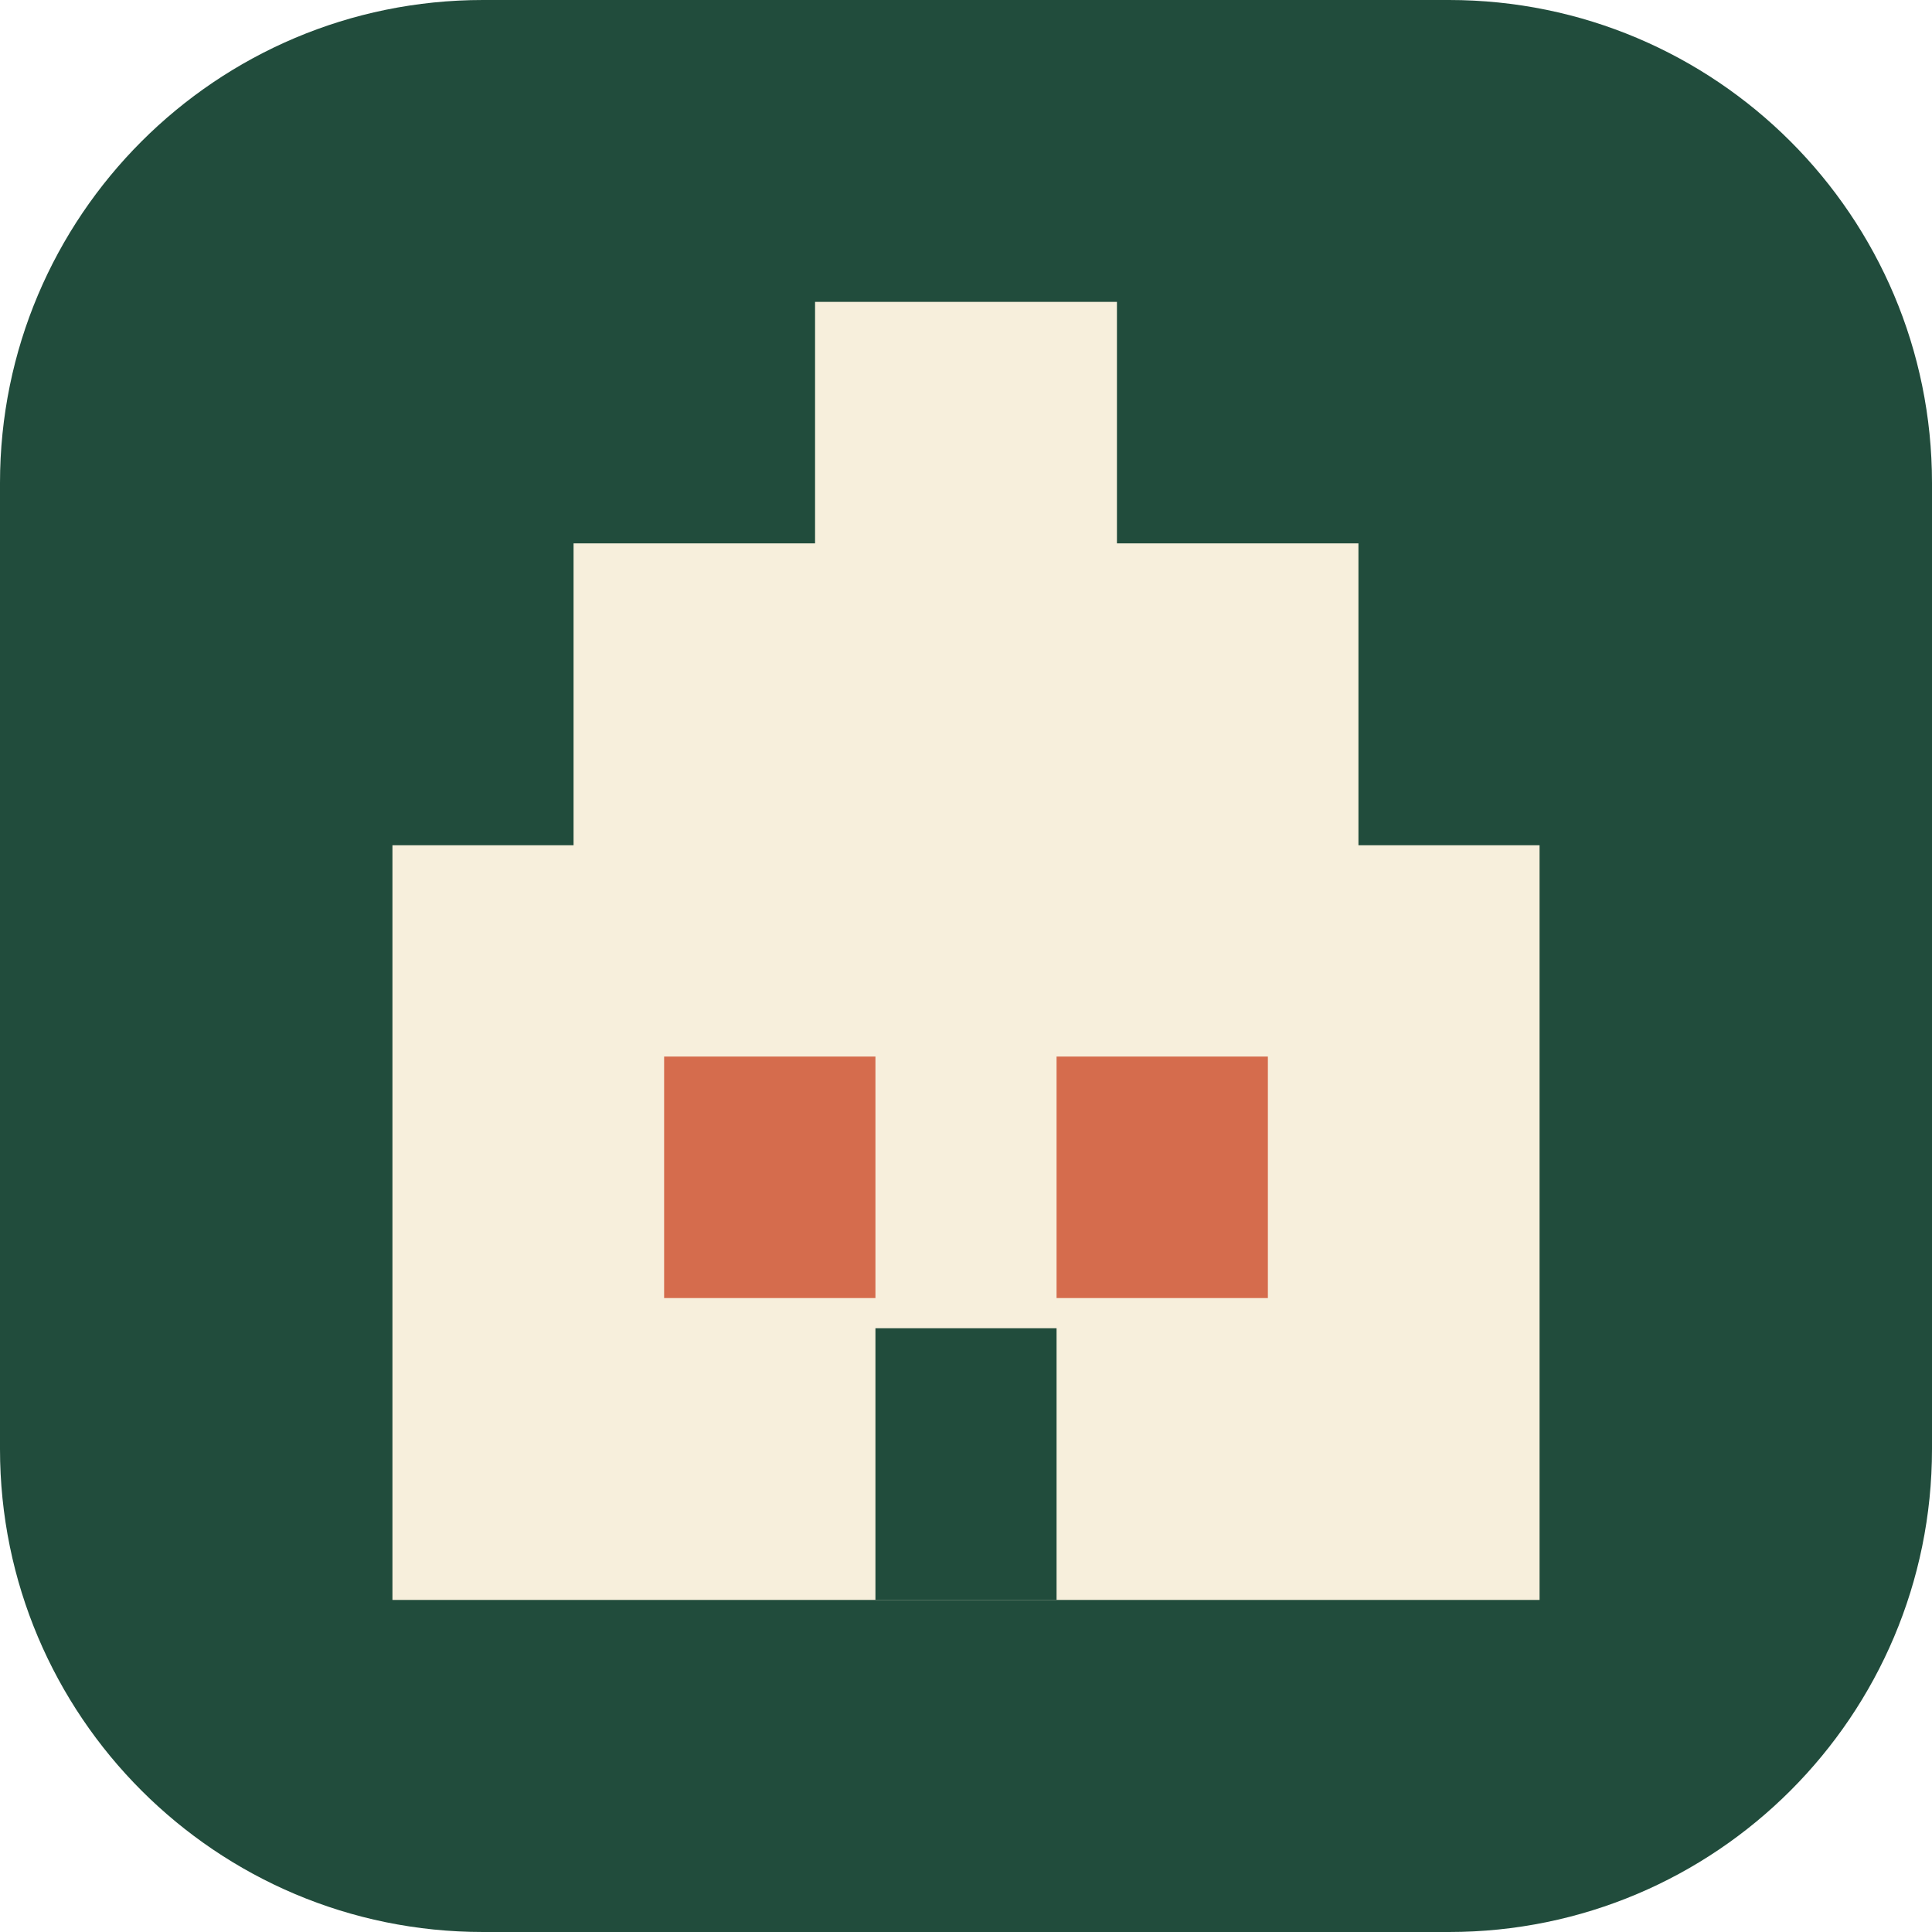
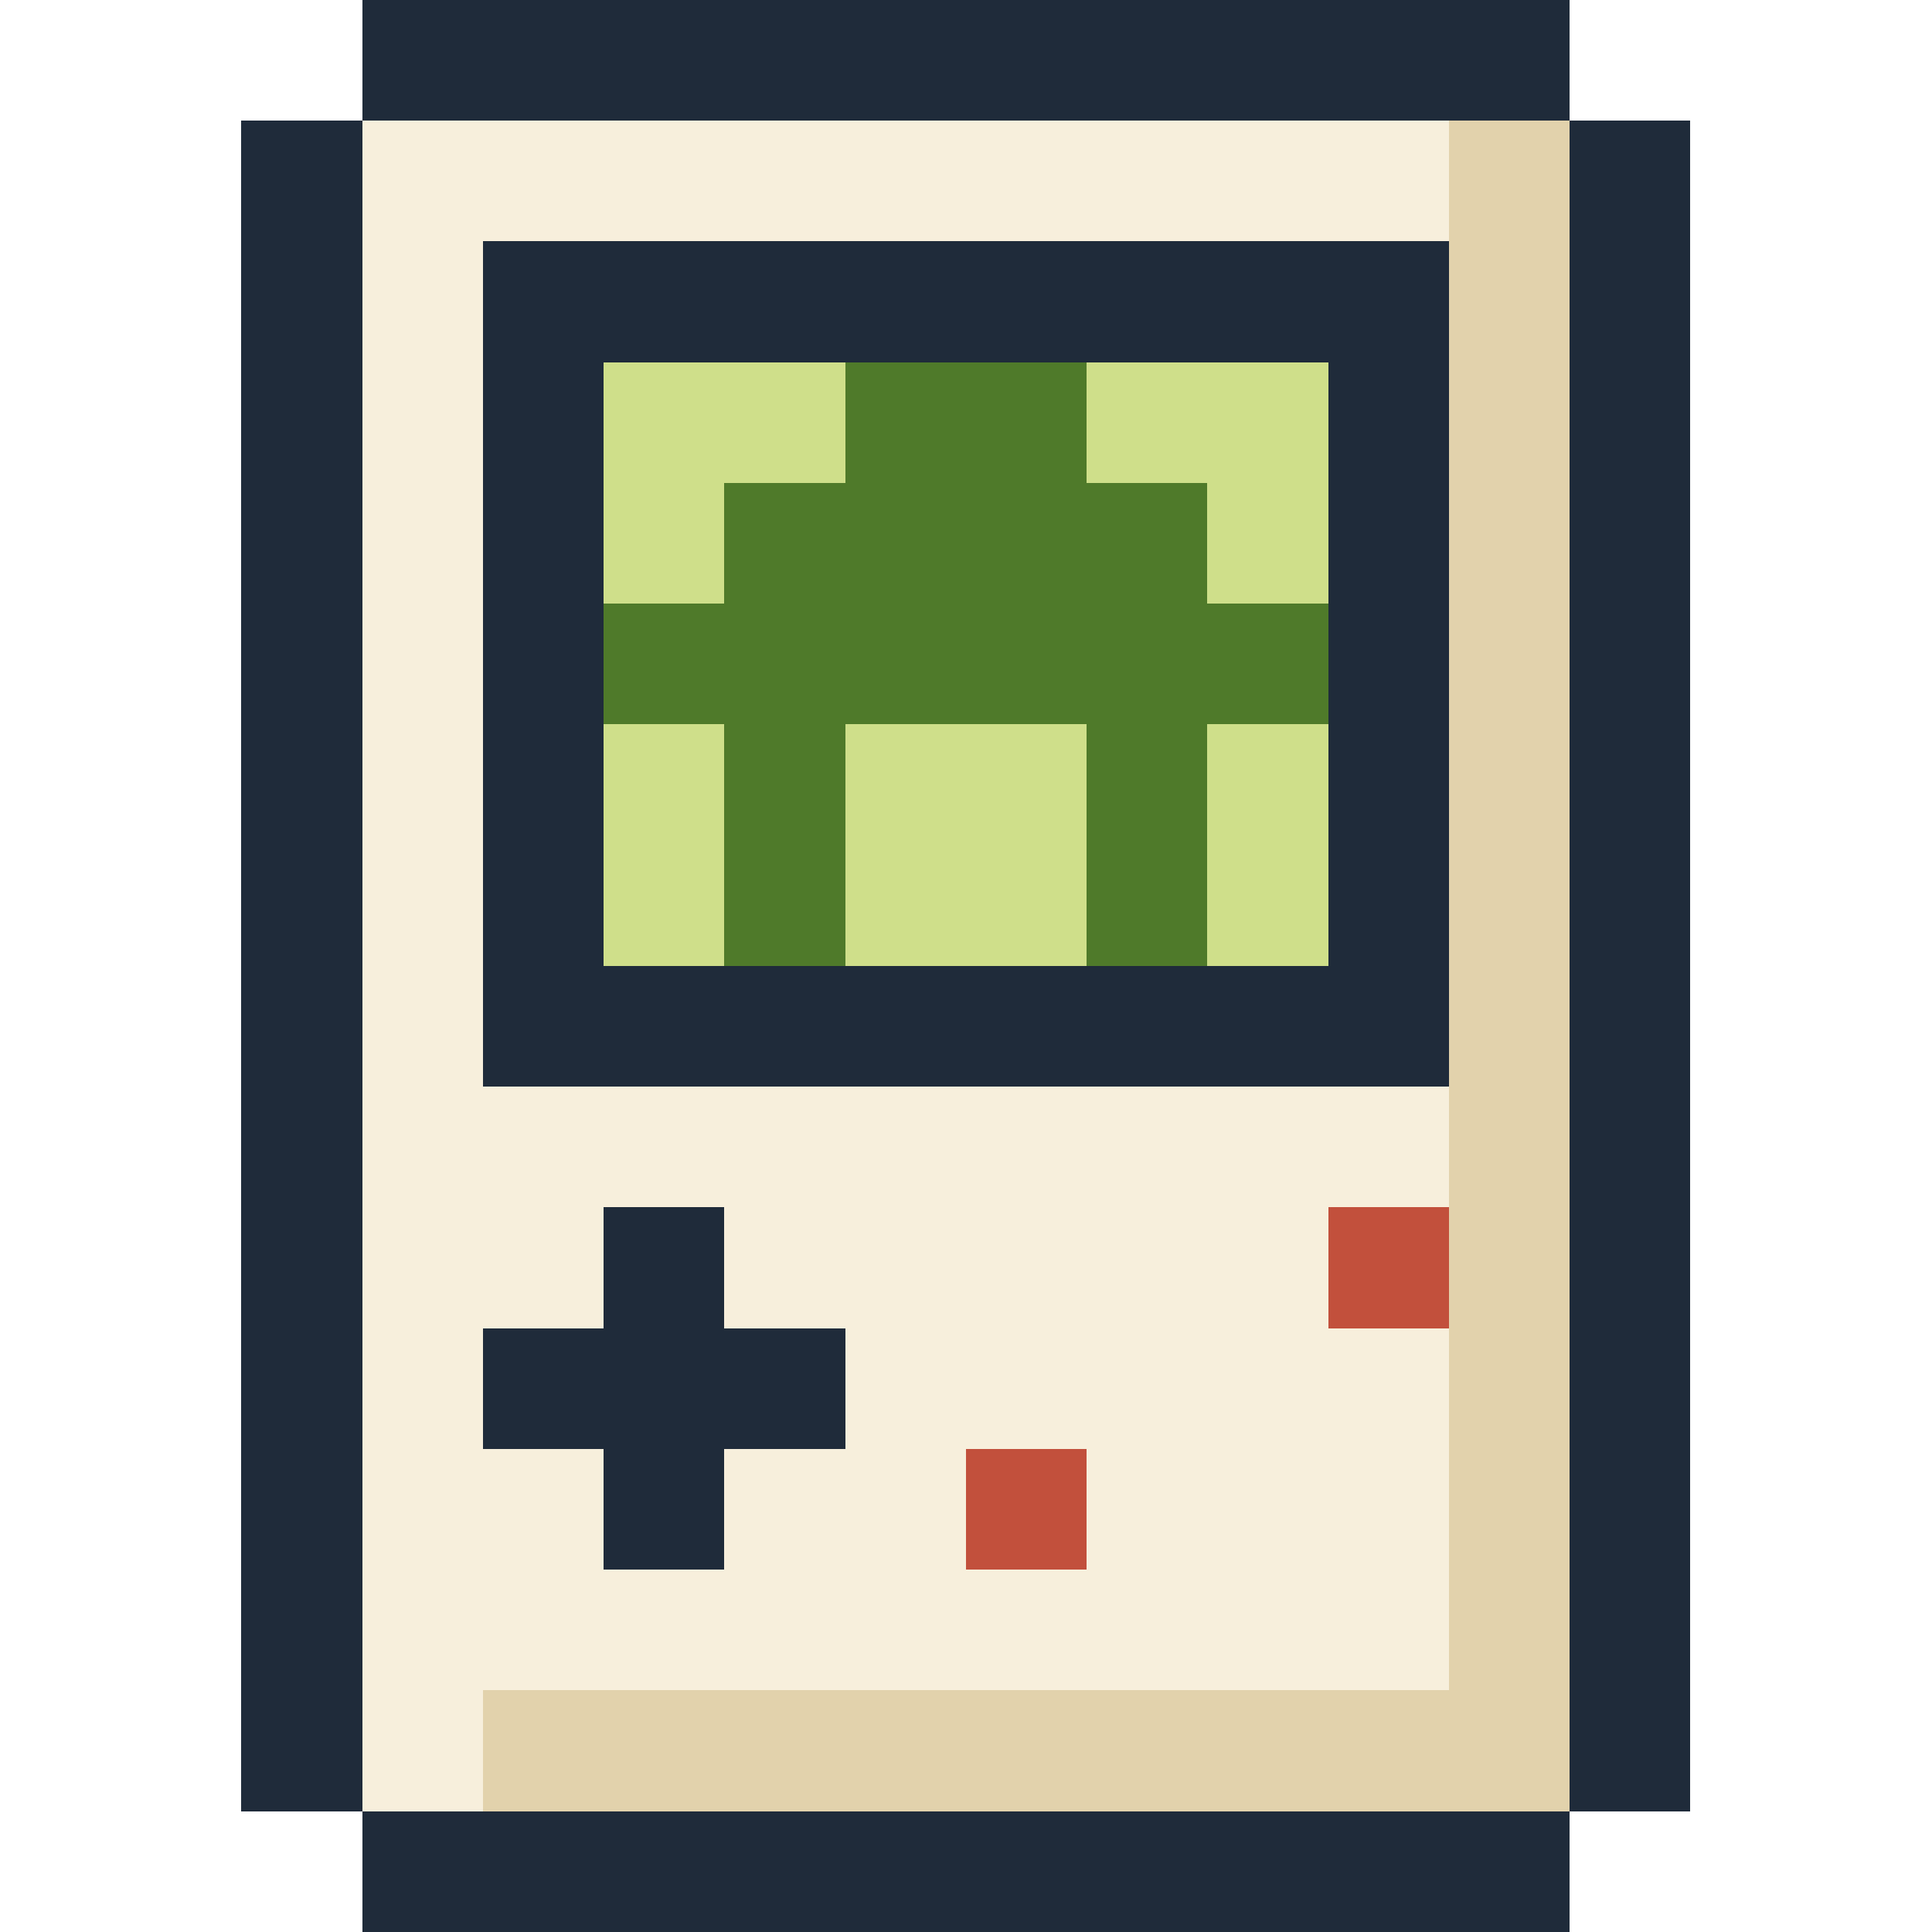
- <svg xmlns="http://www.w3.org/2000/svg" viewBox="0 0 64 64">
-   <rect width="64" height="64" rx="16" fill="#214c3c" />
-   <path d="M13 28h38v25H13zM19 18h26v10H19zM27 10h10v8H27z" fill="#f7efdc" />
-   <path d="M22 35h7v8h-7zm13 0h7v8h-7z" fill="#d56c4d" />
-   <path d="M29 44h6v9h-6z" fill="#214c3c" />
+ <svg xmlns="http://www.w3.org/2000/svg" viewBox="0 0 16 16" shape-rendering="crispEdges">
+   <path fill="#1f2b3a" d="M3 0h10v1h-10zM2 1h1v1h-1zM13 1h1v1h-1zM2 2h1v1h-1zM4 2h8v1h-8zM13 2h1v1h-1zM2 3h1v1h-1zM4 3h1v1h-1zM11 3h1v1h-1zM13 3h1v1h-1zM2 4h1v1h-1zM4 4h1v1h-1zM11 4h1v1h-1zM13 4h1v1h-1zM2 5h1v1h-1zM4 5h1v1h-1zM11 5h1v1h-1zM13 5h1v1h-1zM2 6h1v1h-1zM4 6h1v1h-1zM11 6h1v1h-1zM13 6h1v1h-1zM2 7h1v1h-1zM4 7h1v1h-1zM11 7h1v1h-1zM13 7h1v1h-1zM2 8h1v1h-1zM4 8h8v1h-8zM13 8h1v1h-1zM2 9h1v1h-1zM13 9h1v1h-1zM2 10h1v1h-1zM5 10h1v1h-1zM13 10h1v1h-1zM2 11h1v1h-1zM4 11h3v1h-3zM13 11h1v1h-1zM2 12h1v1h-1zM5 12h1v1h-1zM13 12h1v1h-1zM2 13h1v1h-1zM13 13h1v1h-1zM2 14h1v1h-1zM13 14h1v1h-1zM3 15h10v1h-10z" />
+   <path fill="#4f7a2a" d="M7 3h2v1h-2zM6 4h4v1h-4zM5 5h6v1h-6zM6 6h1v1h-1zM9 6h1v1h-1zM6 7h1v1h-1zM9 7h1v1h-1z" />
+   <path fill="#c2503c" d="M11 10h1v1h-1zM8 12h1v1h-1z" />
+   <path fill="#cfdf8a" d="M5 3h2v1h-2zM9 3h2v1h-2zM5 4h1v1h-1zM10 4h1v1h-1zM5 6h1v1h-1zM7 6h2v1h-2zM10 6h1v1h-1zM5 7h1v1h-1zM7 7h2v1h-2zM10 7h1v1h-1z" />
+   <path fill="#e2d2ac" d="M12 1h1v1h-1zM12 2h1v1h-1zM12 3h1v1h-1zM12 4h1v1h-1zM12 5h1v1h-1zM12 6h1v1h-1zM12 7h1v1h-1zM12 8h1v1h-1zM12 9h1v1h-1zM12 10h1v1h-1zM12 11h1v1h-1zM12 12h1v1h-1zM12 13h1v1h-1zM4 14h9v1h-9z" />
+   <path fill="#f7efdc" d="M3 1h9v1h-9zM3 2h1v1h-1zM3 3h1v1h-1zM3 4h1v1h-1zM3 5h1v1h-1zM3 6h1v1h-1zM3 7h1v1h-1zM3 8h1v1h-1zM3 9h9v1h-9zM3 10h2v1h-2zM6 10h5v1h-5zM3 11h1v1h-1zM7 11h5v1h-5zM3 12h2v1h-2zM6 12h2v1h-2zM9 12h3v1h-3zM3 13h9v1h-9zM3 14h1v1h-1z" />
</svg>
